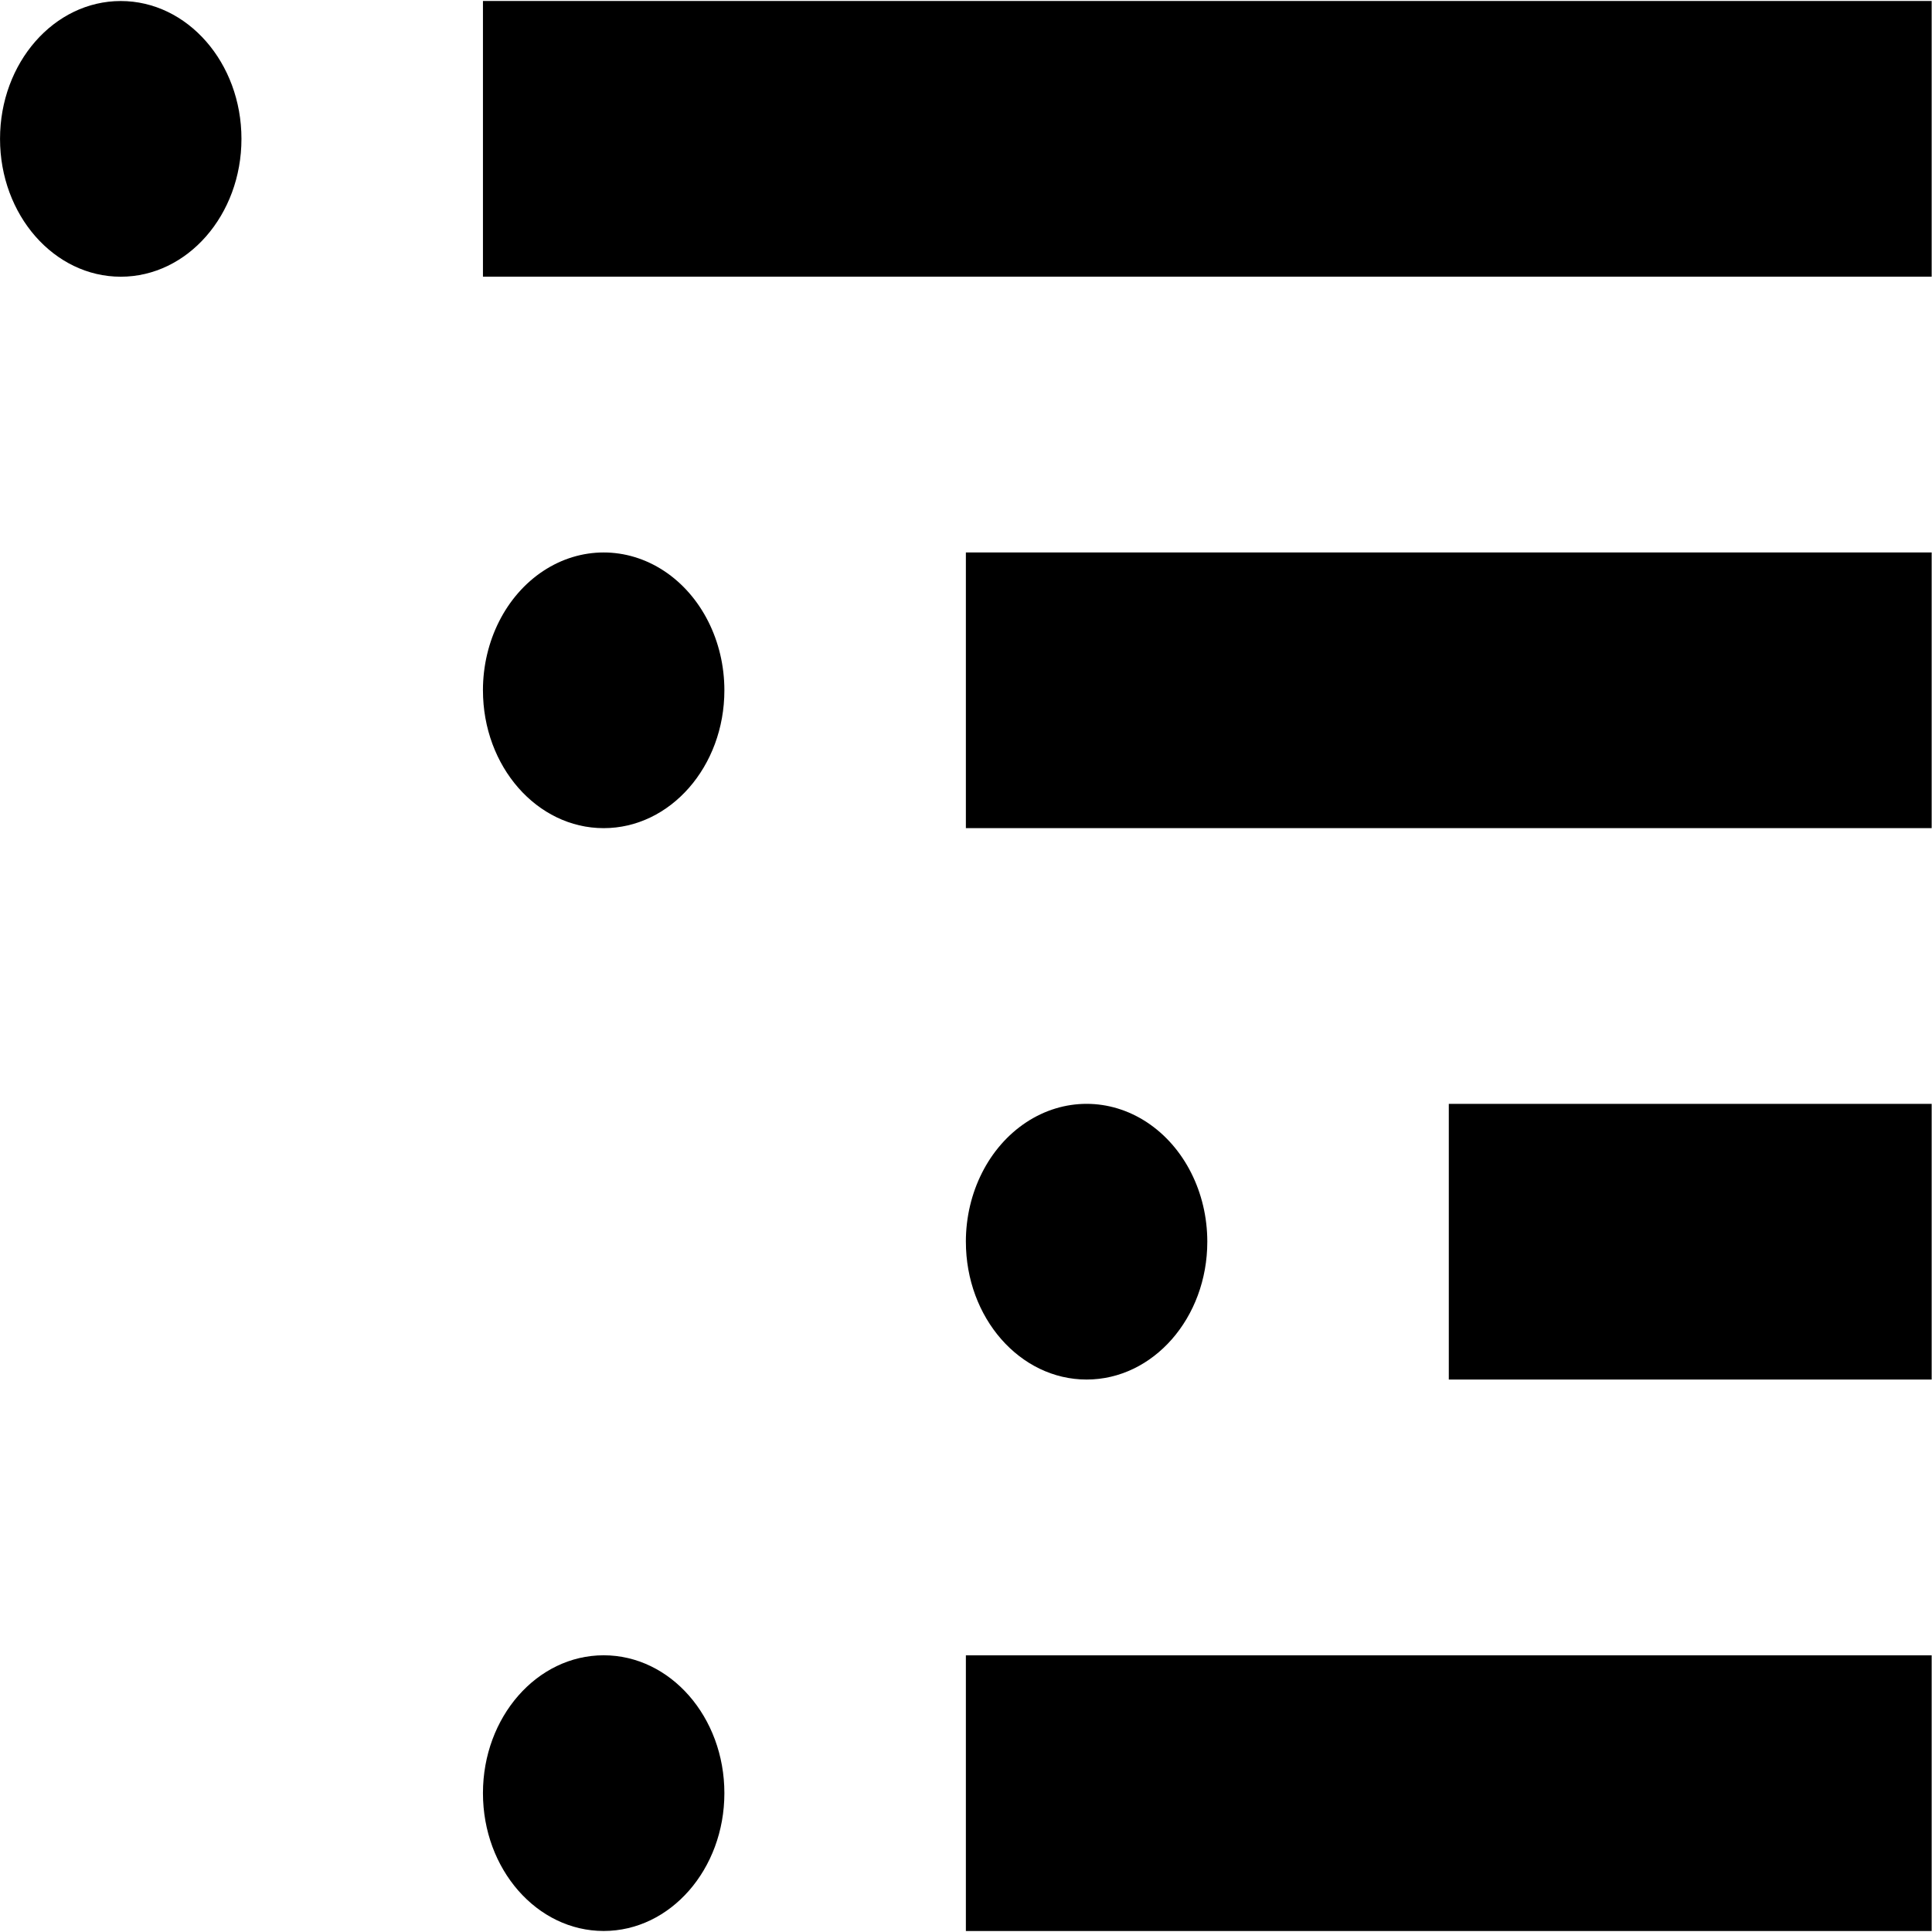
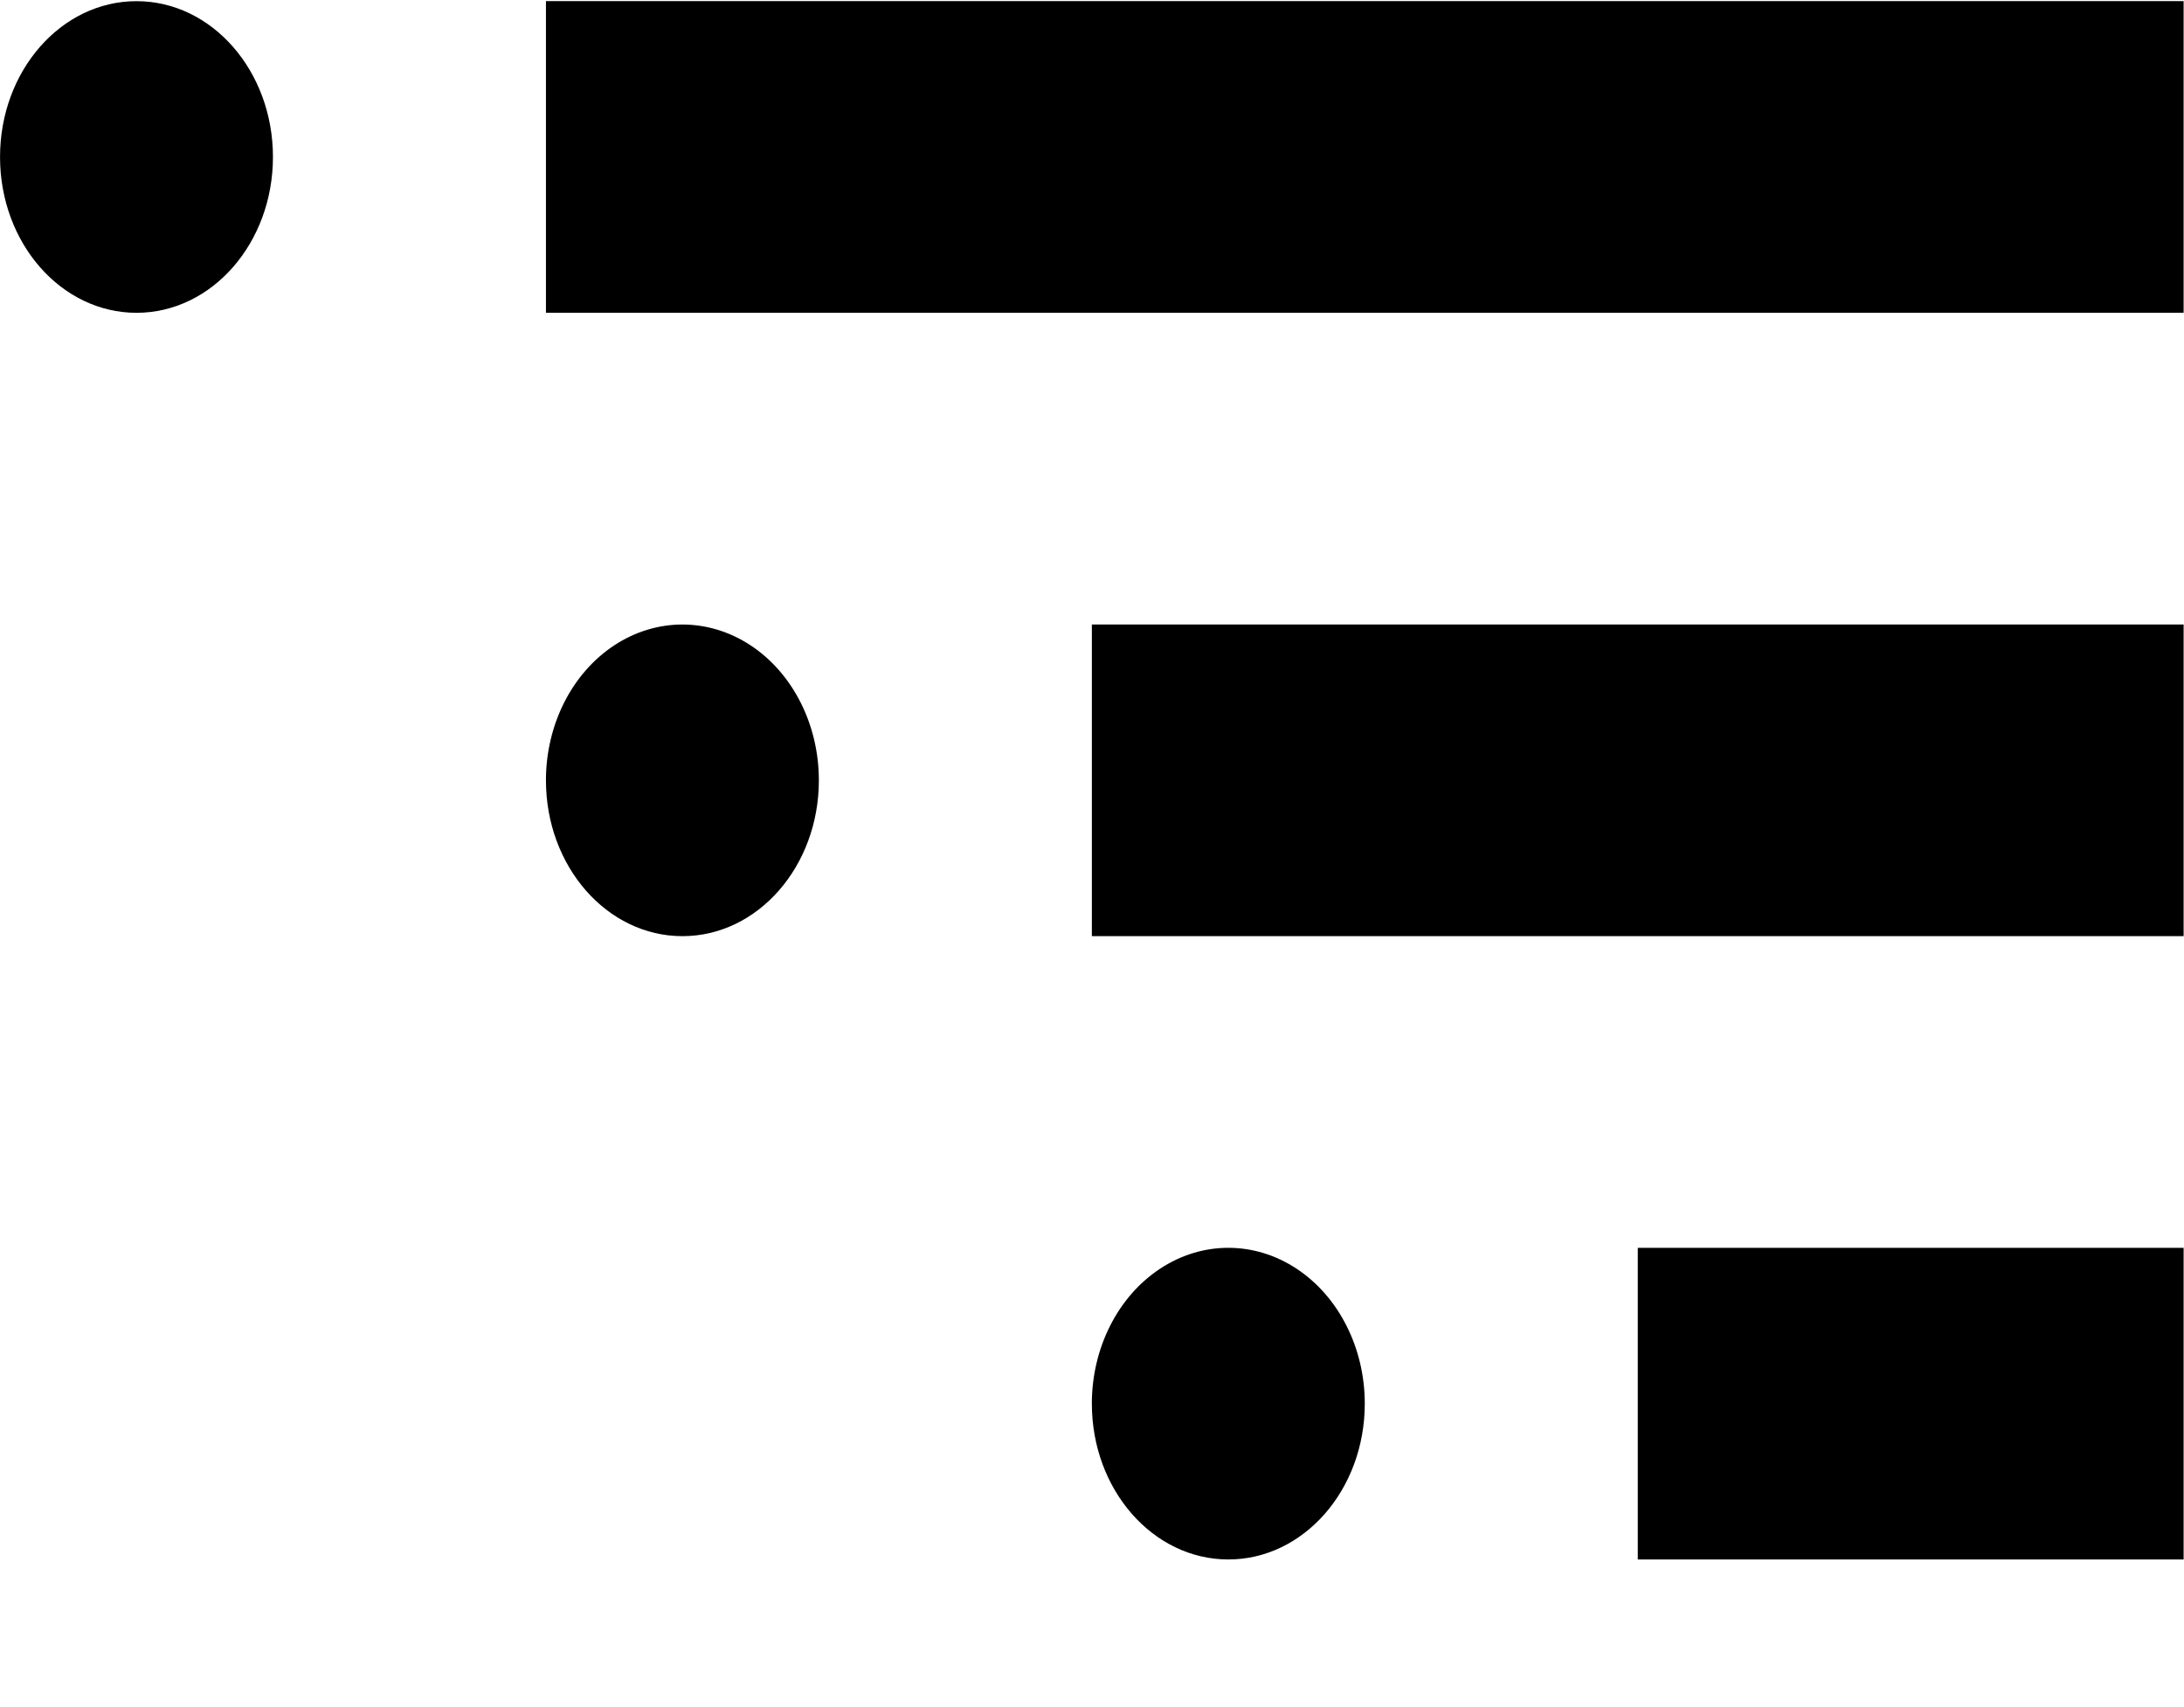
- <svg xmlns="http://www.w3.org/2000/svg" width="128" height="128">
-   <path d="M.002 9.2c0 5.044 3.58 9.133 7.998 9.133 4.417 0 7.997-4.089 7.997-9.133 0-5.043-3.58-9.132-7.997-9.132S.002 4.157.002 9.2zM31.997.066h95.981V18.33H31.997V.066zm0 45.669c0 5.044 3.58 9.132 7.998 9.132 4.417 0 7.997-4.088 7.997-9.132 0-3.263-1.524-6.278-3.998-7.91-2.475-1.63-5.524-1.63-7.998 0-2.475 1.632-4 4.647-4 7.91zM63.992 36.6h63.986v18.265H63.992V36.6zm-31.995 82.2c0 5.043 3.58 9.132 7.998 9.132 4.417 0 7.997-4.089 7.997-9.132 0-5.044-3.58-9.133-7.997-9.133s-7.998 4.089-7.998 9.133zm31.995-9.131h63.986v18.265H63.992V109.67zm0-27.404c0 5.044 3.58 9.133 7.998 9.133 4.417 0 7.997-4.089 7.997-9.133 0-3.263-1.524-6.277-3.998-7.909-2.475-1.631-5.524-1.631-7.998 0-2.475 1.632-4 4.646-4 7.91zm31.995-9.13h31.991V91.4H95.987V73.135z" />
+ <svg xmlns="http://www.w3.org/2000/svg" viewBox="0 0 128 100">
+   <path fill="currentColor" d="M.002 9.2c0 5.044 3.58 9.133 7.998 9.133 4.417 0 7.997-4.089 7.997-9.133 0-5.043-3.58-9.132-7.997-9.132S.002 4.157.002 9.2zM31.997.066h95.981V18.33H31.997V.066zm0 45.669c0 5.044 3.58 9.132 7.998 9.132 4.417 0 7.997-4.088 7.997-9.132 0-3.263-1.524-6.278-3.998-7.91-2.475-1.63-5.524-1.63-7.998 0-2.475 1.632-4 4.647-4 7.91zM63.992 36.6h63.986v18.265H63.992V36.6zm-31.995 82.2c0 5.043 3.58 9.132 7.998 9.132 4.417 0 7.997-4.089 7.997-9.132 0-5.044-3.58-9.133-7.997-9.133s-7.998 4.089-7.998 9.133zm31.995-9.131h63.986v18.265H63.992V109.67zm0-27.404c0 5.044 3.58 9.133 7.998 9.133 4.417 0 7.997-4.089 7.997-9.133 0-3.263-1.524-6.277-3.998-7.909-2.475-1.631-5.524-1.631-7.998 0-2.475 1.632-4 4.646-4 7.91zm31.995-9.13h31.991V91.4H95.987V73.135z" />
</svg>
